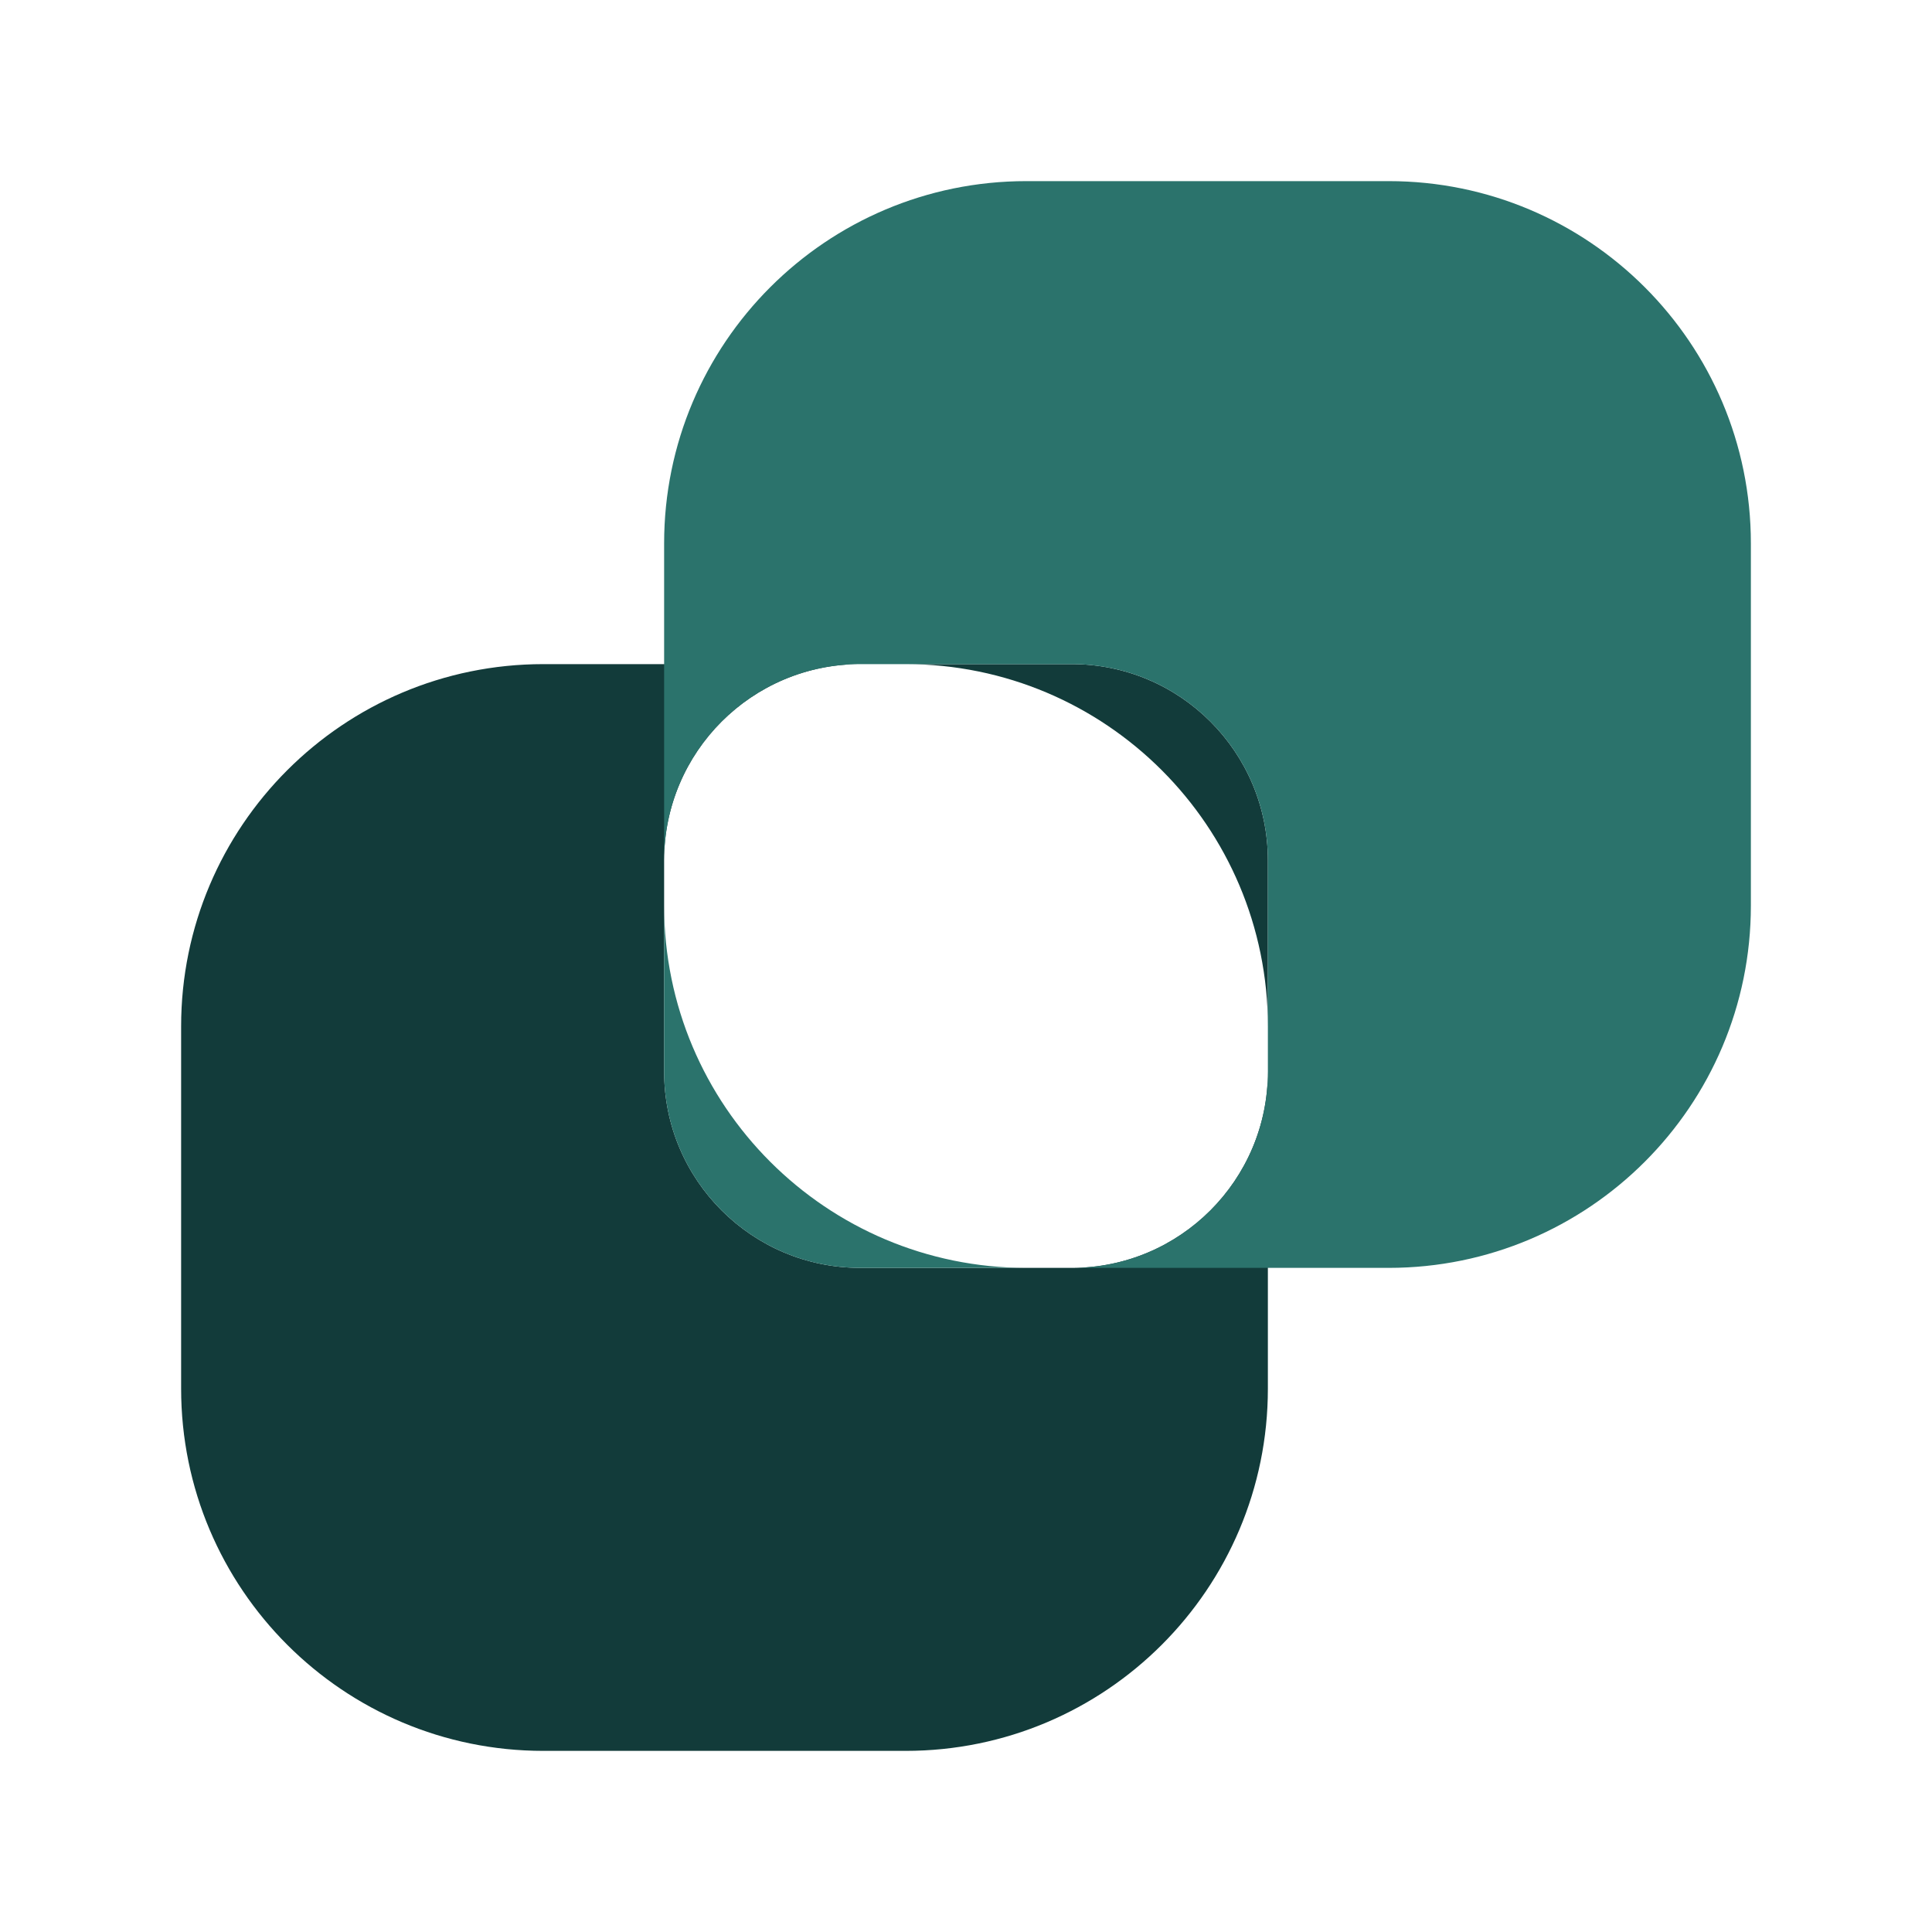
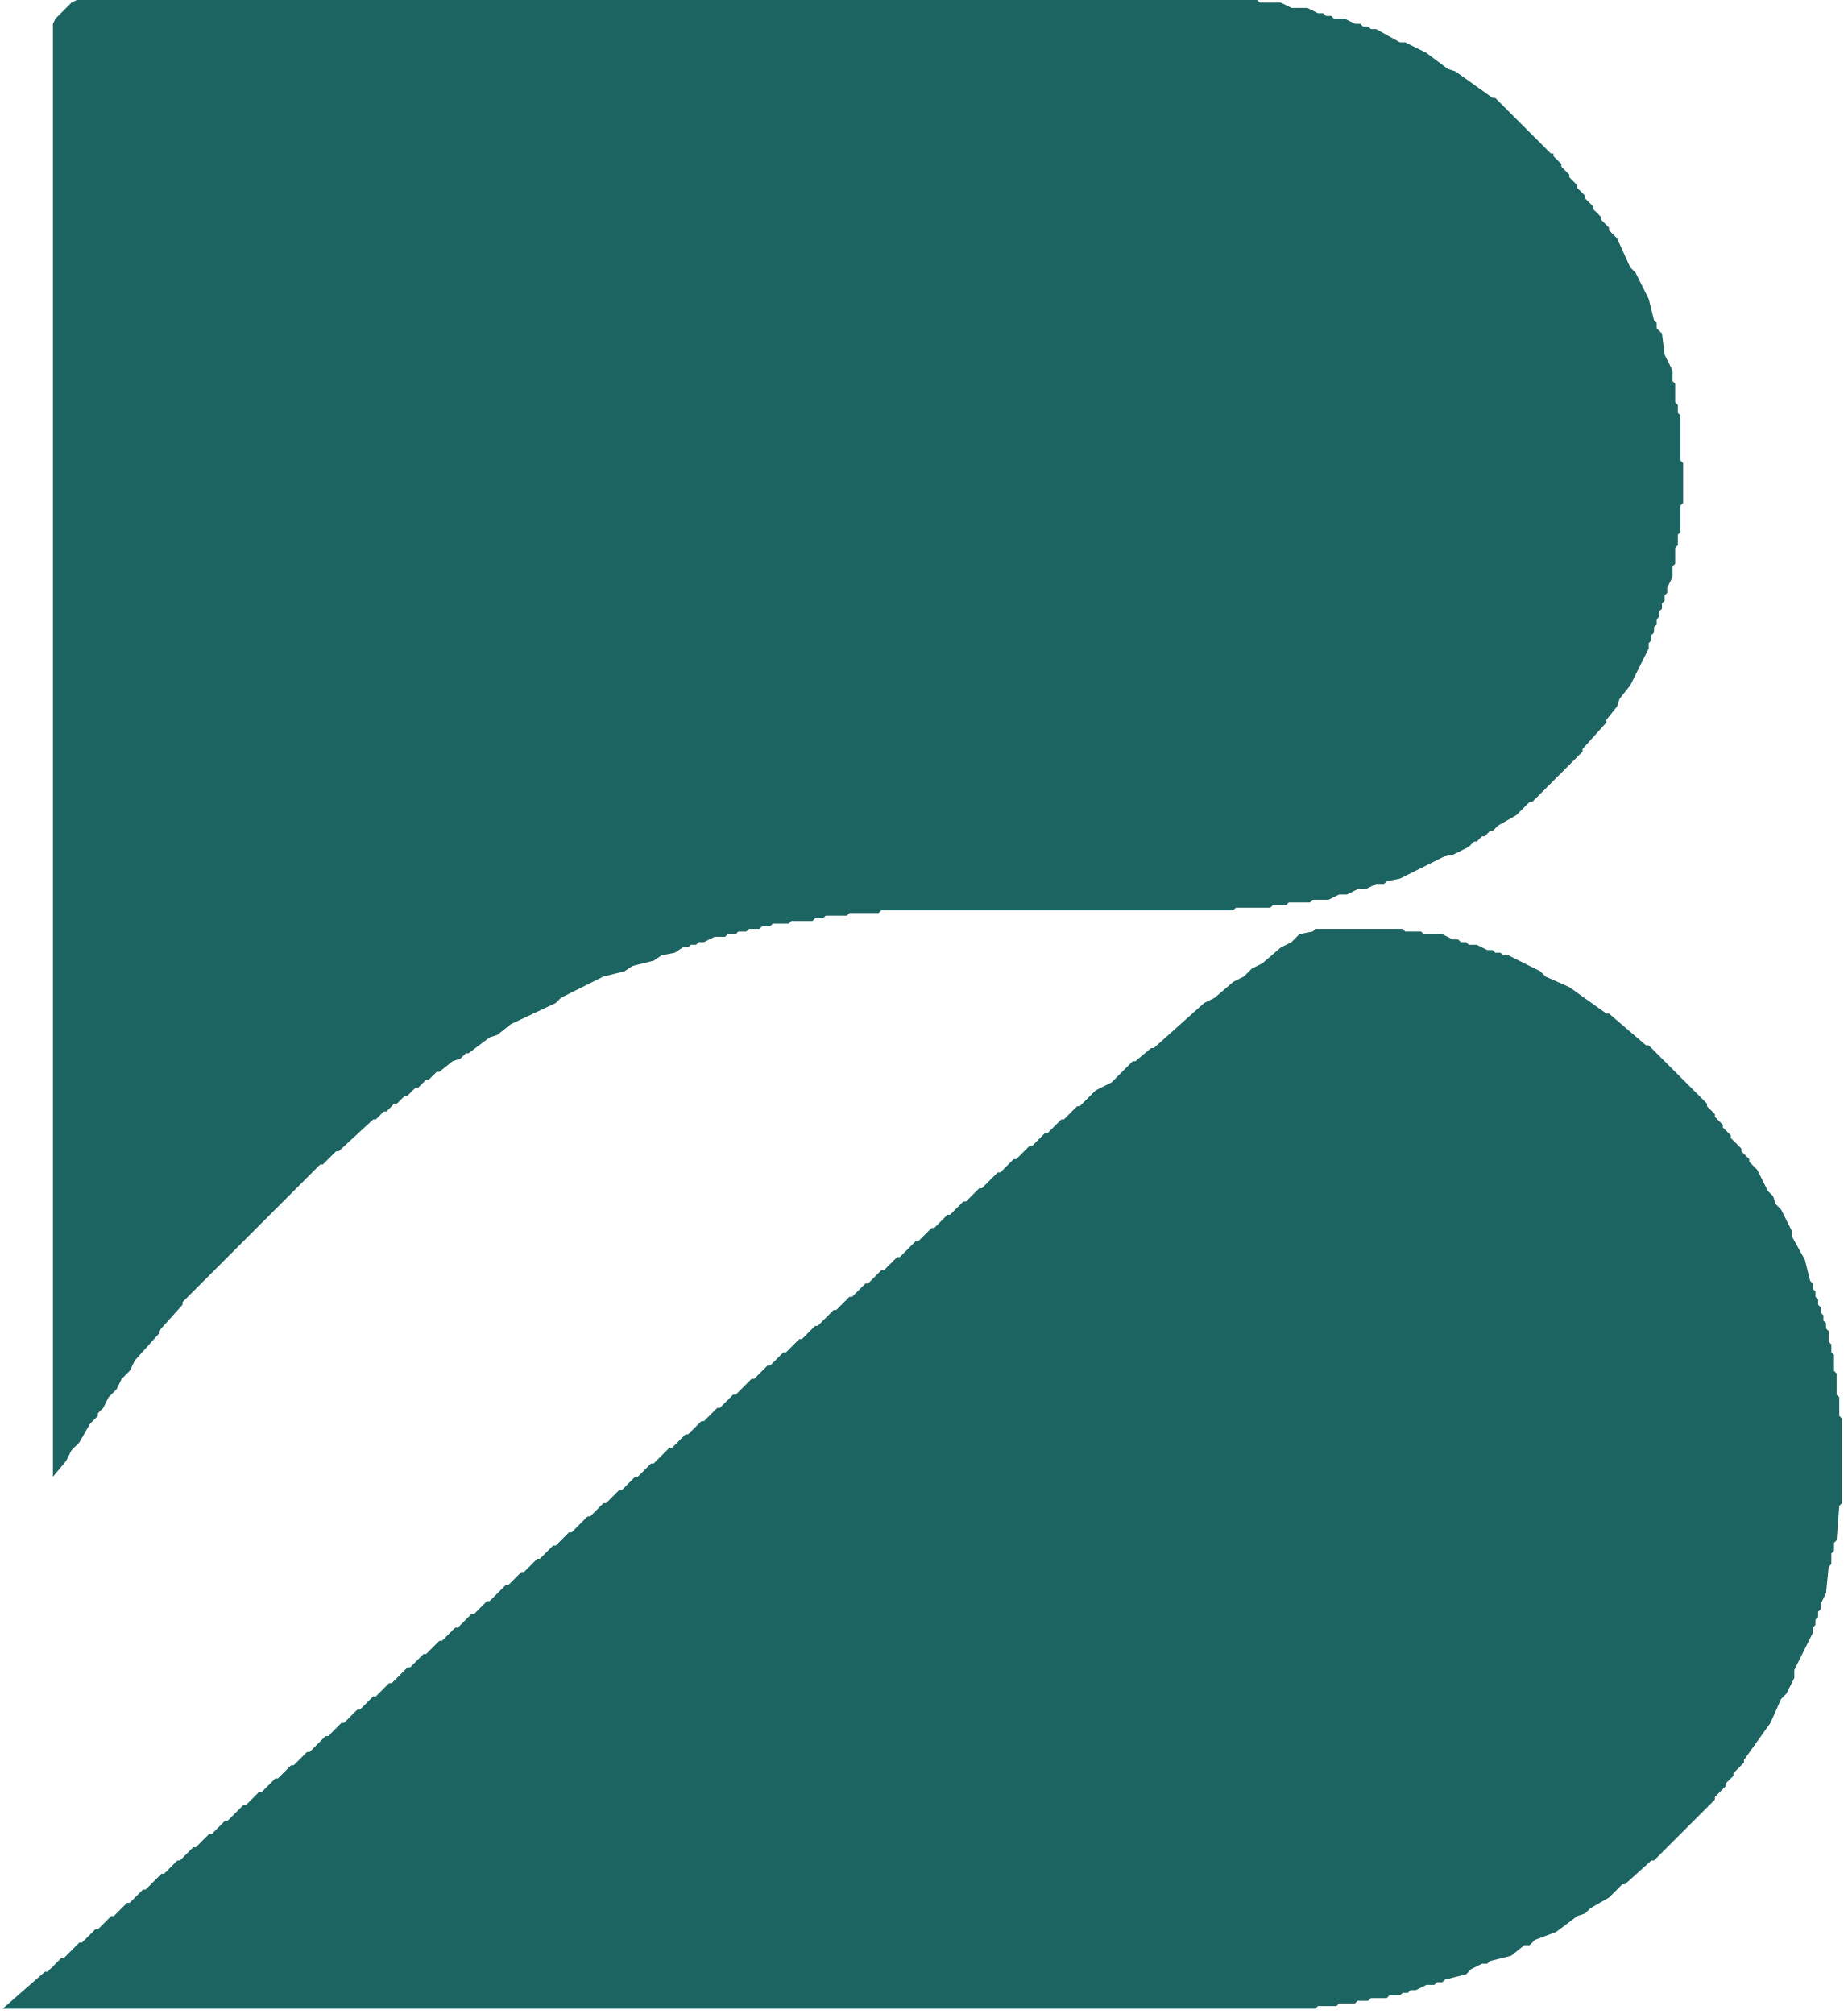
- <svg xmlns="http://www.w3.org/2000/svg" viewBox="0 0 64 64" role="img" aria-label="Boekuna">
-   <path d="M18,22 H30 A12,12 0 0 1 42,34 V46 A12,12 0 0 1 30,58 H18 A12,12 0 0 1 6,46 V34 A12,12 0 0 1 18,22 Z M28.5,22 H35.5 A6.5,6.5 0 0 1 42,28.5 V35.5 A6.5,6.5 0 0 1 35.5,42 H28.5 A6.5,6.5 0 0 1 22,35.5 V28.5 A6.5,6.5 0 0 1 28.5,22 Z" fill="#123B3A" fill-rule="evenodd" />
-   <path d="M34,6 H46 A12,12 0 0 1 58,18 V30 A12,12 0 0 1 46,42 H34 A12,12 0 0 1 22,30 V18 A12,12 0 0 1 34,6 Z M28.5,22 H35.5 A6.5,6.5 0 0 1 42,28.5 V35.5 A6.5,6.5 0 0 1 35.5,42 H28.5 A6.5,6.5 0 0 1 22,35.5 V28.5 A6.5,6.5 0 0 1 28.5,22 Z" fill="#2B736C" fill-rule="evenodd" />
+ <svg xmlns="http://www.w3.org/2000/svg" viewBox="0 0 698 761" role="img" aria-label="Boekuna">
+   <path d="M 20,558 L 25,552 L 27,548 L 30,545 L 34,538 L 37,535 L 37,534 L 39,532 L 41,528 L 44,525 L 46,521 L 49,518 L 51,514 L 60,504 L 60,503 L 69,493 L 69,492 L 121,440 L 122,440 L 127,435 L 128,435 L 141,423 L 142,423 L 145,420 L 146,420 L 149,417 L 150,417 L 153,414 L 154,414 L 157,411 L 158,411 L 161,408 L 162,408 L 165,405 L 166,405 L 171,401 L 174,400 L 176,398 L 177,398 L 185,392 L 188,391 L 193,387 L 210,379 L 212,377 L 228,369 L 236,367 L 239,365 L 247,363 L 250,361 L 255,360 L 258,358 L 260,358 L 261,357 L 263,357 L 264,356 L 266,356 L 270,354 L 274,354 L 275,353 L 278,353 L 279,352 L 282,352 L 283,351 L 287,351 L 288,350 L 291,350 L 292,349 L 298,349 L 299,348 L 307,348 L 308,347 L 311,347 L 312,346 L 320,346 L 321,345 L 332,345 L 333,344 L 466,344 L 467,343 L 480,343 L 481,342 L 486,342 L 487,341 L 495,341 L 496,340 L 502,340 L 506,338 L 509,338 L 513,336 L 516,336 L 520,334 L 523,334 L 524,333 L 529,332 L 547,323 L 549,323 L 555,320 L 557,318 L 558,318 L 560,316 L 561,316 L 563,314 L 564,314 L 566,312 L 573,308 L 578,303 L 579,303 L 598,284 L 598,283 L 607,273 L 607,272 L 611,267 L 612,264 L 616,259 L 623,245 L 623,243 L 624,242 L 624,240 L 625,239 L 625,237 L 626,236 L 626,234 L 627,233 L 627,231 L 628,230 L 628,228 L 629,227 L 629,225 L 630,224 L 630,222 L 632,218 L 632,214 L 633,213 L 633,207 L 634,206 L 634,202 L 635,201 L 635,191 L 636,190 L 636,175 L 635,174 L 635,157 L 634,156 L 634,153 L 633,152 L 633,145 L 632,144 L 632,140 L 629,134 L 628,126 L 626,124 L 626,122 L 625,121 L 623,113 L 618,103 L 616,101 L 611,90 L 608,87 L 608,86 L 605,83 L 605,82 L 602,79 L 602,78 L 599,75 L 599,74 L 596,71 L 596,70 L 593,67 L 593,66 L 590,63 L 590,62 L 587,59 L 587,58 L 586,58 L 565,37 L 564,37 L 550,27 L 547,26 L 539,20 L 531,16 L 529,16 L 520,11 L 518,11 L 517,10 L 515,10 L 514,9 L 512,9 L 508,7 L 504,7 L 503,6 L 501,6 L 500,5 L 498,5 L 494,3 L 488,3 L 484,1 L 476,1 L 475,0 L 29,0 L 27,1 L 21,7 L 20,9 Z M 682,476 L 677,467 L 677,465 L 673,457 L 671,455 L 670,452 L 668,450 L 664,442 L 661,439 L 661,438 L 658,435 L 658,434 L 654,430 L 654,429 L 651,426 L 651,425 L 648,422 L 648,421 L 645,418 L 645,417 L 623,395 L 622,395 L 608,383 L 607,383 L 593,373 L 584,369 L 582,367 L 570,361 L 568,361 L 567,360 L 565,360 L 564,359 L 562,359 L 558,357 L 555,357 L 554,356 L 552,356 L 551,355 L 549,355 L 545,353 L 538,353 L 537,352 L 531,352 L 530,351 L 497,351 L 496,352 L 491,353 L 488,356 L 484,358 L 477,364 L 473,366 L 470,369 L 466,371 L 459,377 L 455,379 L 436,396 L 435,396 L 429,401 L 428,401 L 420,409 L 414,412 L 408,418 L 407,418 L 402,423 L 401,423 L 396,428 L 395,428 L 390,433 L 389,433 L 384,438 L 383,438 L 378,443 L 377,443 L 371,449 L 370,449 L 365,454 L 364,454 L 359,459 L 358,459 L 353,464 L 352,464 L 347,469 L 346,469 L 340,475 L 339,475 L 334,480 L 333,480 L 328,485 L 327,485 L 322,490 L 321,490 L 316,495 L 315,495 L 309,501 L 308,501 L 303,506 L 302,506 L 297,511 L 296,511 L 291,516 L 290,516 L 285,521 L 284,521 L 278,527 L 277,527 L 272,532 L 271,532 L 266,537 L 265,537 L 260,542 L 259,542 L 254,547 L 253,547 L 247,553 L 246,553 L 241,558 L 240,558 L 235,563 L 234,563 L 229,568 L 228,568 L 223,573 L 222,573 L 216,579 L 215,579 L 210,584 L 209,584 L 204,589 L 203,589 L 198,594 L 197,594 L 192,599 L 191,599 L 185,605 L 184,605 L 179,610 L 178,610 L 173,615 L 172,615 L 167,620 L 166,620 L 161,625 L 160,625 L 155,630 L 154,630 L 148,636 L 147,636 L 142,641 L 141,641 L 136,646 L 135,646 L 130,651 L 129,651 L 124,656 L 123,656 L 117,662 L 116,662 L 111,667 L 110,667 L 105,672 L 104,672 L 99,677 L 98,677 L 93,682 L 92,682 L 86,688 L 85,688 L 80,693 L 79,693 L 74,698 L 73,698 L 68,703 L 67,703 L 62,708 L 61,708 L 55,714 L 54,714 L 49,719 L 48,719 L 43,724 L 42,724 L 37,729 L 36,729 L 31,734 L 30,734 L 24,740 L 23,740 L 18,745 L 17,745 L 1,759 L 497,759 L 498,758 L 505,758 L 506,757 L 512,757 L 513,756 L 517,756 L 518,755 L 524,755 L 525,754 L 529,754 L 530,753 L 532,753 L 533,752 L 535,752 L 539,750 L 542,750 L 543,749 L 545,749 L 546,748 L 554,746 L 556,744 L 560,742 L 562,742 L 563,741 L 571,739 L 576,735 L 578,735 L 580,733 L 588,730 L 596,724 L 599,723 L 601,721 L 608,717 L 613,712 L 614,712 L 624,703 L 625,703 L 648,680 L 648,679 L 652,675 L 652,674 L 655,671 L 655,670 L 659,666 L 659,665 L 669,651 L 673,642 L 675,640 L 678,634 L 678,631 L 685,617 L 685,615 L 686,614 L 686,612 L 687,611 L 687,609 L 688,608 L 688,606 L 690,602 L 691,592 L 692,591 L 692,587 L 693,586 L 693,583 L 694,582 L 695,569 L 696,568 L 696,536 L 695,535 L 695,528 L 694,527 L 694,519 L 693,518 L 693,512 L 692,511 L 692,508 L 691,507 L 691,503 L 690,502 L 690,500 L 689,499 L 689,497 L 688,496 L 688,494 L 687,493 L 687,491 L 686,490 L 686,488 L 685,487 L 685,485 L 684,484 Z" fill="#1C6461" />
</svg>
